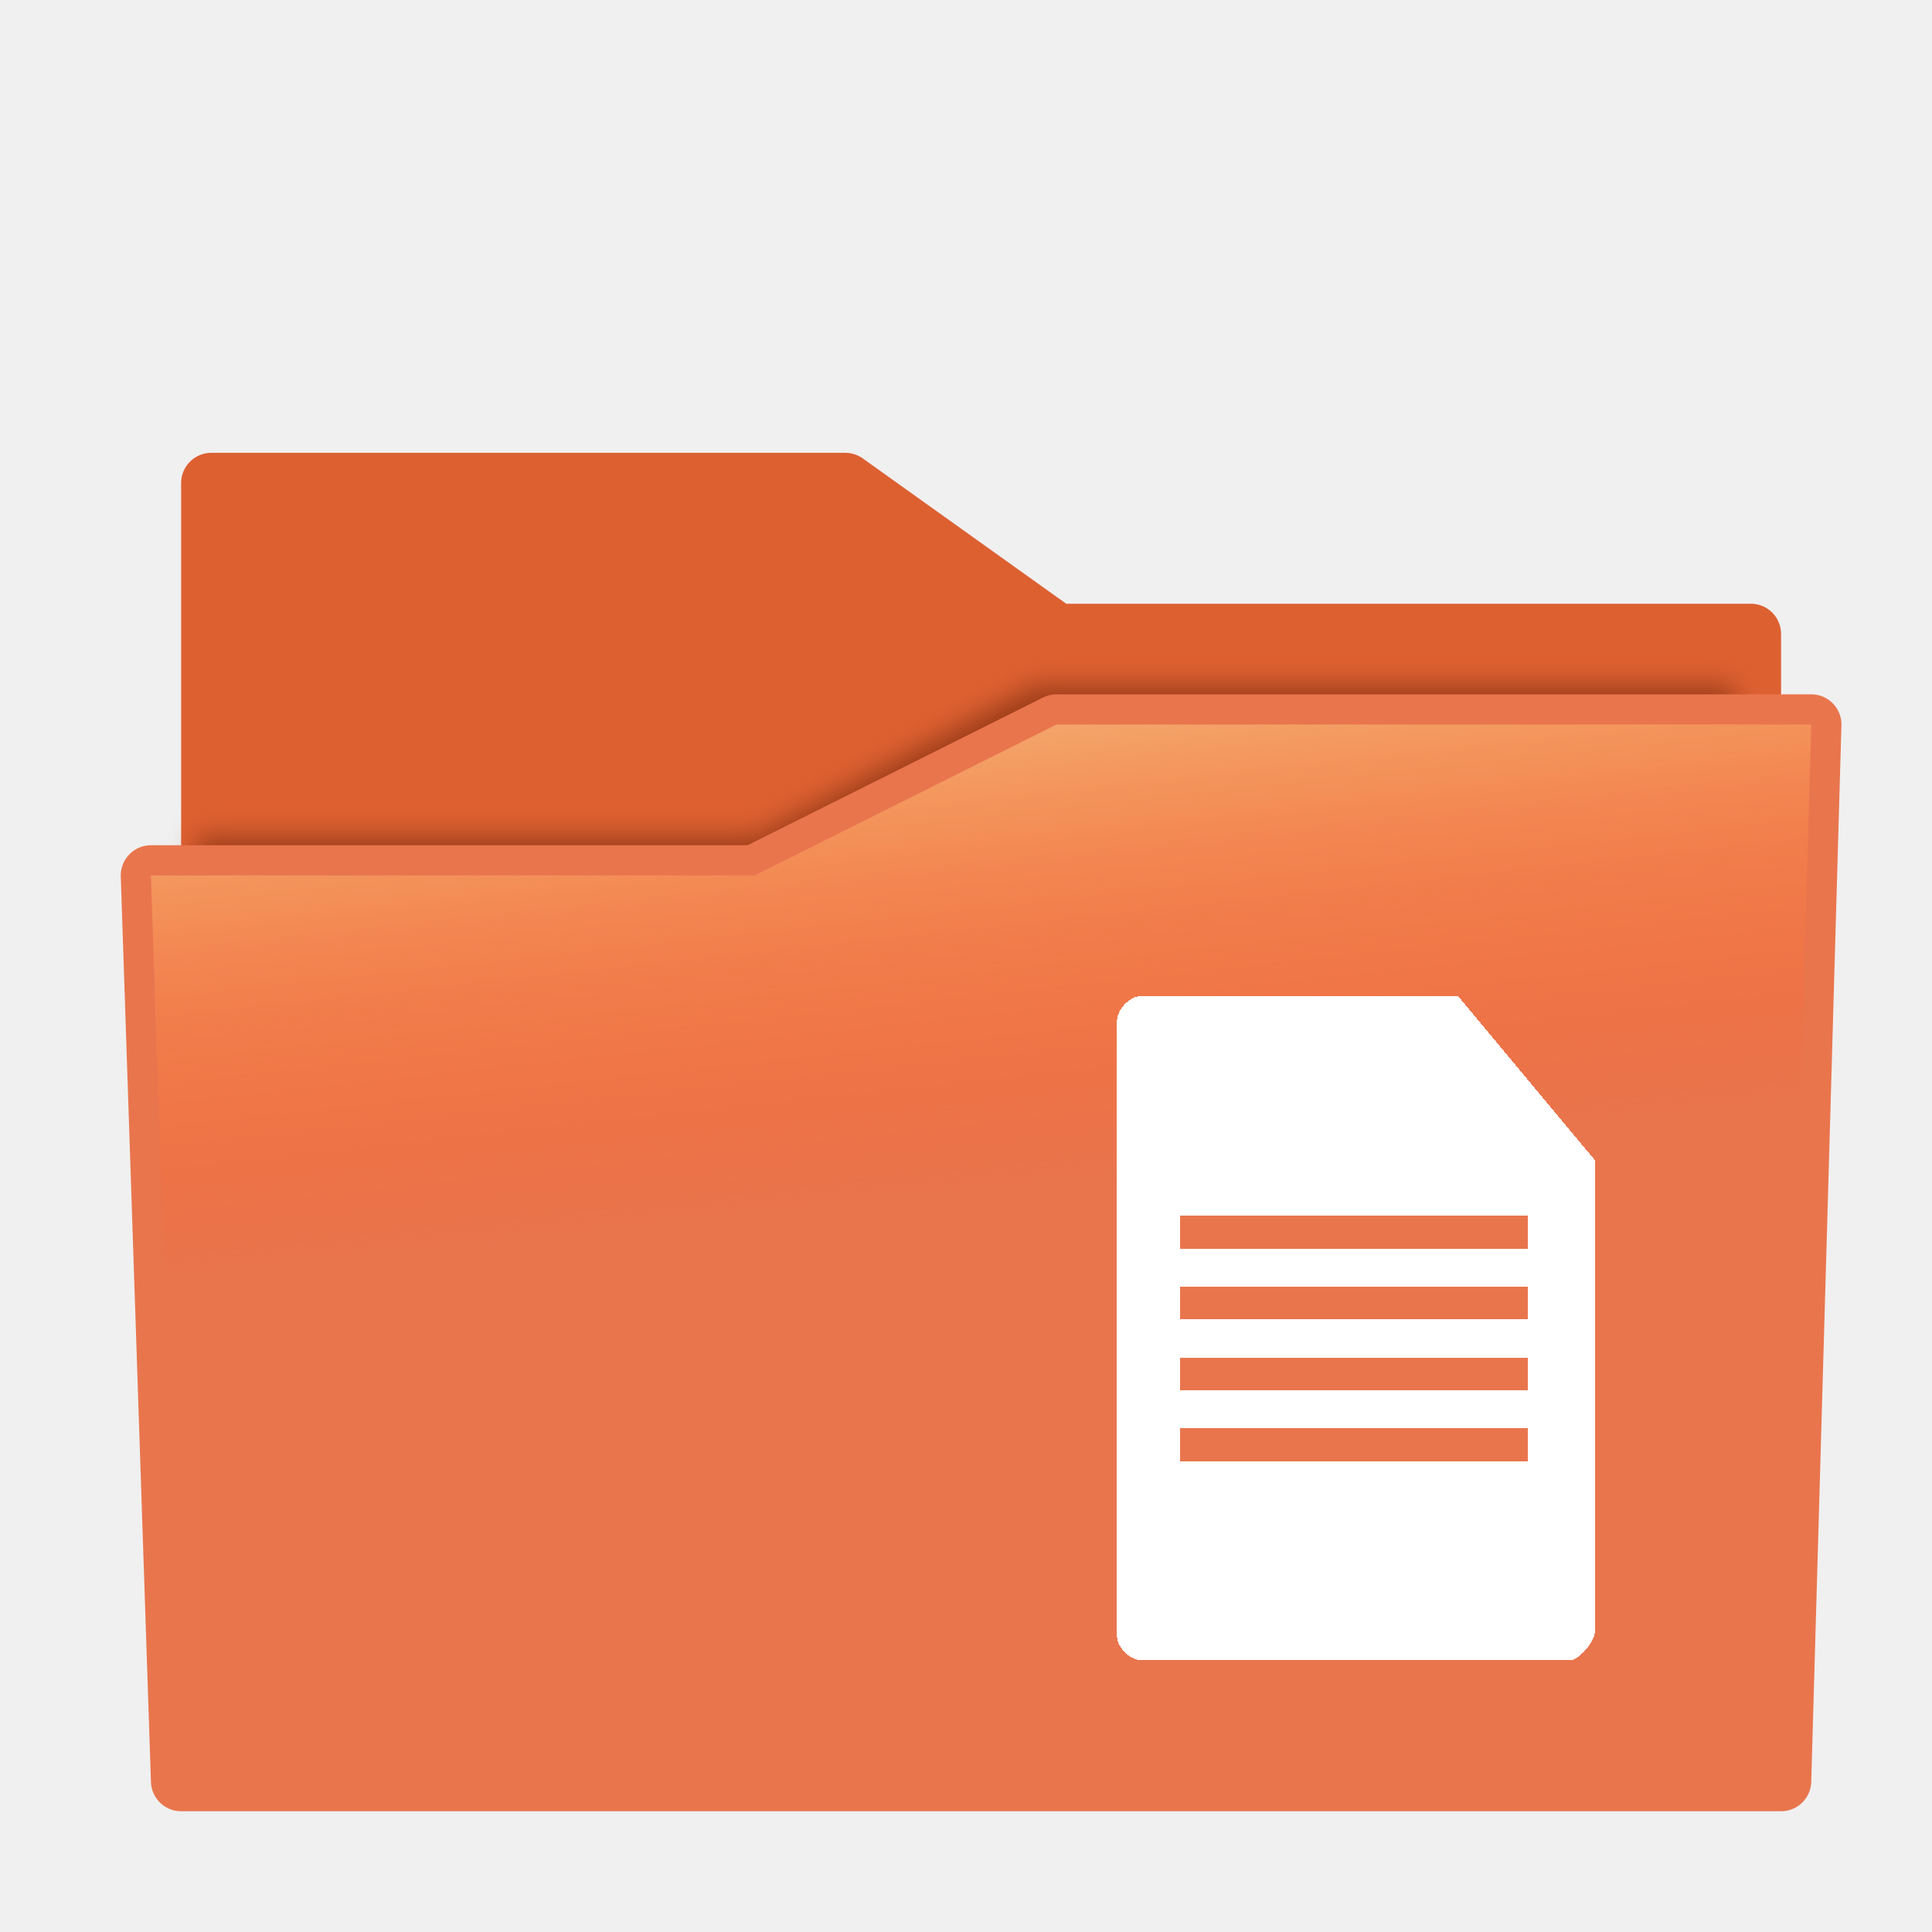
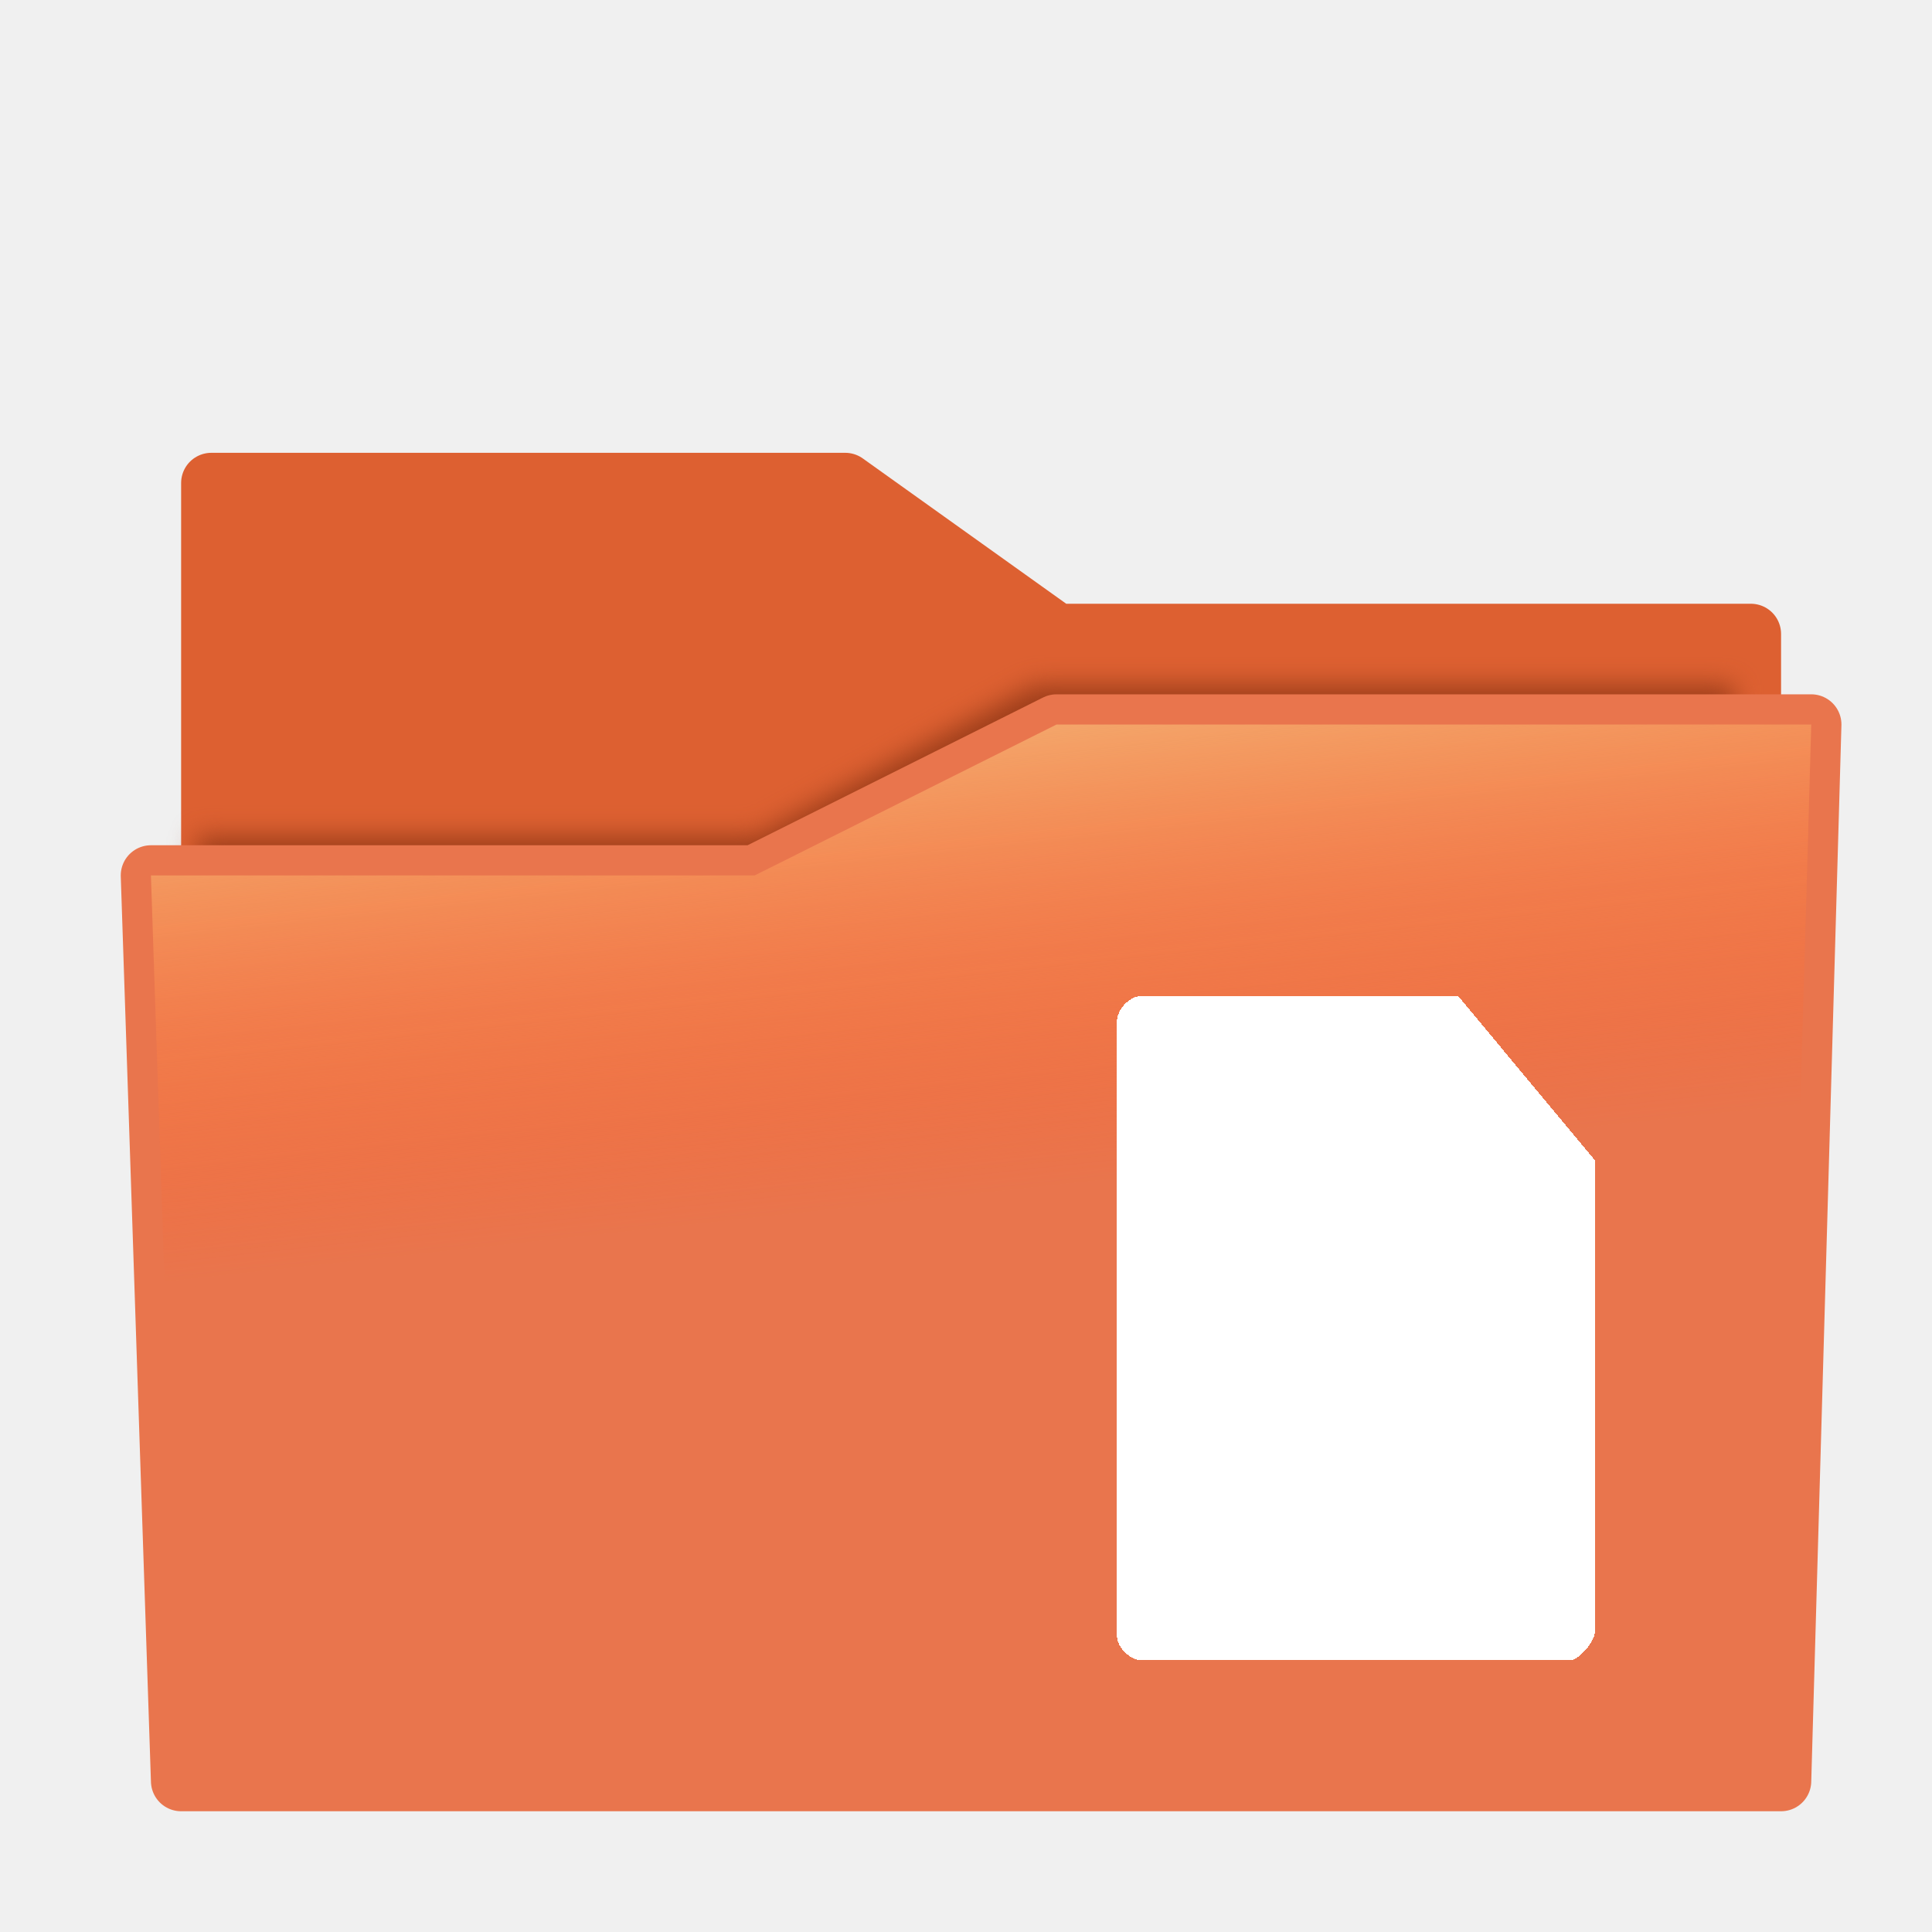
<svg xmlns="http://www.w3.org/2000/svg" xmlns:xlink="http://www.w3.org/1999/xlink" width="64" height="64" id="svg4168" version="1.1" viewBox="0 0 64 64">
  <defs id="defs4170">
    <linearGradient id="linearGradient4158">
      <stop style="stop-color:#f4a56a;stop-opacity:1" offset="0" id="stop4160" />
      <stop style="stop-color:#ff5b23;stop-opacity:0" offset="1" id="stop4162" />
    </linearGradient>
    <filter style="color-interpolation-filters:sRGB" id="filter4171" x="-0.02" width="1.04" y="-0.03" height="1.06">
      <feGaussianBlur stdDeviation="0.44" id="feGaussianBlur4173" />
    </filter>
    <linearGradient xlink:href="#linearGradient4158" id="linearGradient4164" x1="34.184" y1="24.073" x2="35.83" y2="39.244" gradientUnits="userSpaceOnUse" />
  </defs>
  <g id="layer1">
    <path style="fill:#dd6031;fill-opacity:1;fill-rule:evenodd;stroke:#dd6031;stroke-width:2;stroke-linecap:butt;stroke-linejoin:round;stroke-miterlimit:4;stroke-dasharray:none;stroke-opacity:1" d="m 7,57 0,-41 21,0 7,5 23,0 0,36 z" id="path4150" />
    <path style="fill:#9a3c19;fill-opacity:1;fill-rule:evenodd;stroke:none;stroke-width:2;stroke-linecap:butt;stroke-linejoin:round;stroke-miterlimit:4;stroke-dasharray:none;stroke-opacity:1;filter:url(#filter4171)" d="m 6.464,57.744 51.073,0 0.964,-35 -24.091,0 -9.636,5 -19.273,0 z" id="path4148-3" transform="matrix(0.9609149,0,0,1.001157,1.229694,-0.04655443)" />
    <path style="fill:#e9754d;fill-opacity:1;fill-rule:evenodd;stroke:#e9754d;stroke-width:2;stroke-linecap:butt;stroke-linejoin:round;stroke-miterlimit:4;stroke-dasharray:none;stroke-opacity:1" d="M 6,59 59,59 60,24 35,24 25,29 5,29 Z" id="path4148" />
    <path style="opacity:0.99;fill:url(#linearGradient4164);fill-opacity:1;fill-rule:evenodd;stroke:none;stroke-width:4.577;stroke-linecap:round;stroke-linejoin:round;stroke-miterlimit:4;stroke-dasharray:none;stroke-opacity:1" d="M 35 24 L 25 29 L 5 29 L 5.516 44.459 L 59.416 44.459 L 60 24 L 35 24 z " id="rect4139" />
-     <path style="opacity:1;fill:#ffffff;fill-opacity:1;stroke:#ffffff;stroke-width:0;stroke-miterlimit:4;stroke-dasharray:none;stroke-opacity:1;shape-rendering:crispEdges" d="m 37.78,33 c -0.349,0 -0.78,0.423 -0.78,0.844 l 0,20.335 c 0,0.428 0.464,0.822 0.818,0.822 l 14.18,0 c 0.308,0 0.842,-0.615 0.842,-0.987 0,-5.079 -0.005,-15.58 -0.005,-15.58 l -4.529,-5.433 -10.526,0 z m 1.299,7.281 11.521,0 0,1.079 -11.521,0 0,-1.079 z m 0,2.346 11.521,0 0,1.079 -11.521,0 0,-1.079 z m 0,2.346 11.521,0 0,1.081 -11.521,0 0,-1.081 z m 0,2.348 11.521,0 0,1.079 -11.521,0 0,-1.079 z" id="rect4141-4" />
+     <path style="opacity:1;fill:#ffffff;fill-opacity:1;stroke:#ffffff;stroke-width:0;stroke-miterlimit:4;stroke-dasharray:none;stroke-opacity:1;shape-rendering:crispEdges" d="M 37.779 33 C 37.431 33.001 37 33.423 37 33.844 L 37 54.178 C 37 54.605 37.464 55 37.818 55 L 51.998 55 C 52.306 55 52.84 54.385 52.84 54.014 C 52.84 48.935 52.834 38.434 52.834 38.434 L 48.307 33 L 37.781 33 L 37.779 33 z " id="rect4141-4" />
  </g>
</svg>
